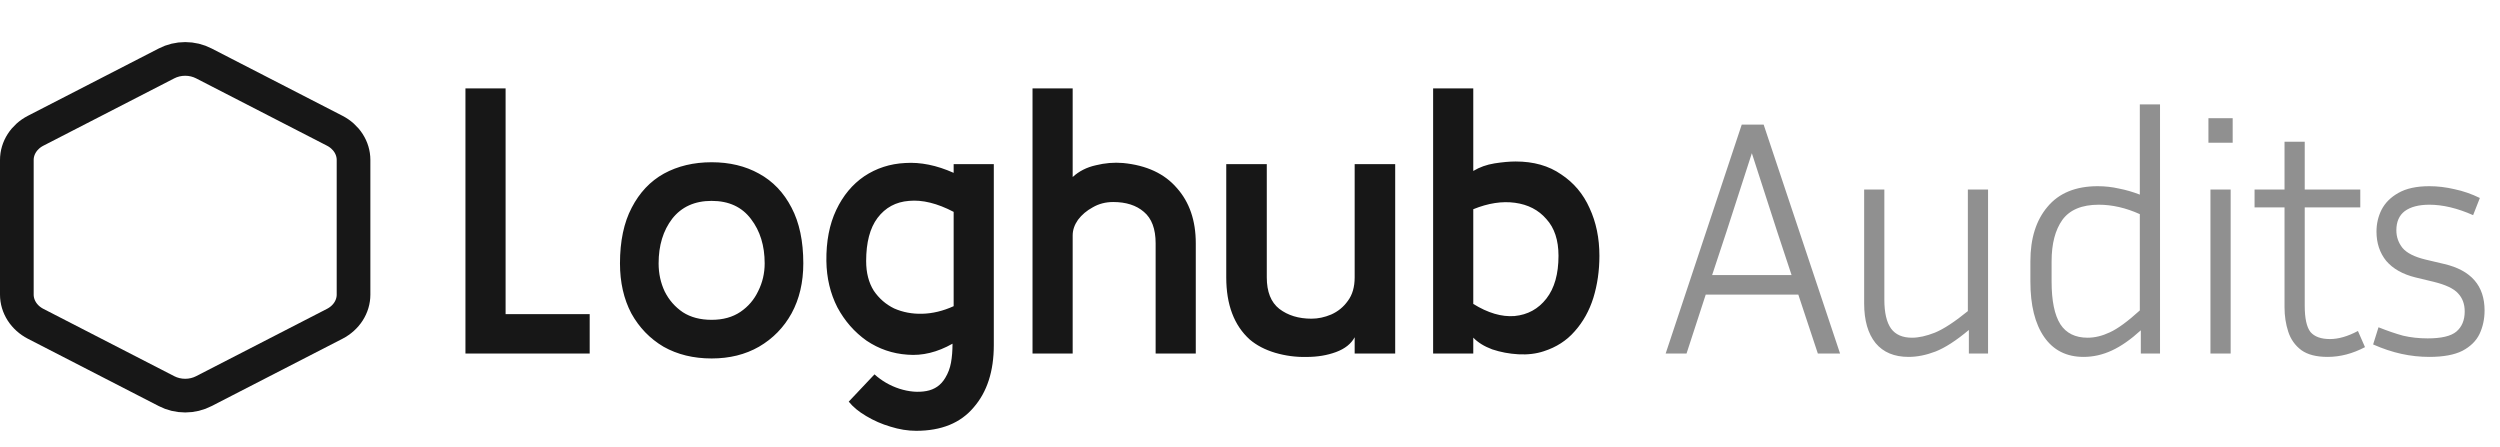
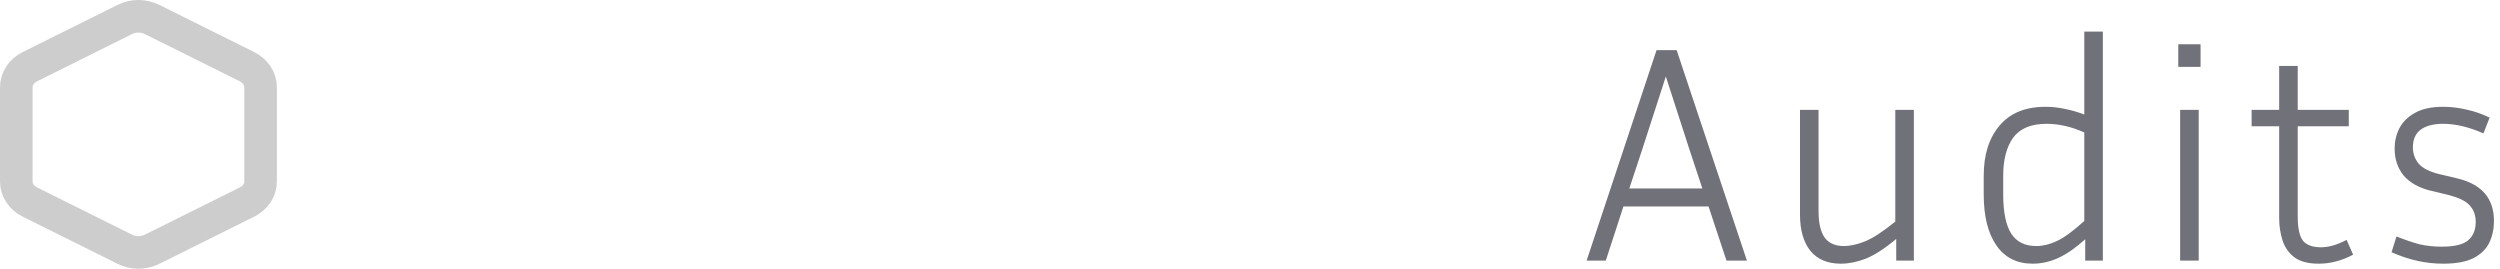
- <svg xmlns="http://www.w3.org/2000/svg" width="297" height="53" viewBox="0 0 297 53" fill="none">
-   <path d="M70.055 42H55.295V10.5H60.065V37.32H70.055V42ZM84.543 42.585C82.382 42.585 80.478 42.12 78.828 41.19C77.207 40.23 75.933 38.91 75.002 37.23C74.103 35.52 73.653 33.54 73.653 31.29C73.653 28.65 74.118 26.445 75.047 24.675C75.978 22.875 77.252 21.525 78.873 20.625C80.522 19.725 82.412 19.275 84.543 19.275C86.672 19.275 88.547 19.725 90.168 20.625C91.817 21.525 93.108 22.875 94.037 24.675C94.968 26.445 95.433 28.65 95.433 31.29C95.433 33.54 94.968 35.52 94.037 37.23C93.108 38.91 91.817 40.23 90.168 41.19C88.547 42.12 86.672 42.585 84.543 42.585ZM84.543 37.995C85.892 37.995 87.032 37.68 87.963 37.05C88.892 36.42 89.597 35.595 90.078 34.575C90.588 33.555 90.843 32.46 90.843 31.29C90.843 29.19 90.302 27.435 89.222 26.025C88.142 24.585 86.582 23.865 84.543 23.865C82.532 23.865 80.972 24.57 79.862 25.98C78.782 27.39 78.243 29.16 78.243 31.29C78.243 32.49 78.483 33.6 78.963 34.62C79.472 35.64 80.192 36.465 81.123 37.095C82.052 37.695 83.192 37.995 84.543 37.995ZM108.839 51.18C107.849 51.18 106.829 51.015 105.779 50.685C104.759 50.385 103.799 49.965 102.899 49.425C102.029 48.915 101.339 48.345 100.829 47.715L103.889 44.475C104.759 45.255 105.749 45.825 106.859 46.185C107.999 46.545 109.064 46.635 110.054 46.455C111.044 46.275 111.794 45.75 112.304 44.88C112.634 44.34 112.859 43.74 112.979 43.08C113.099 42.42 113.159 41.67 113.159 40.83C111.359 41.85 109.574 42.285 107.804 42.135C106.034 42.015 104.414 41.46 102.944 40.47C101.504 39.45 100.349 38.13 99.479 36.51C98.639 34.86 98.204 33.03 98.174 31.02C98.144 28.68 98.534 26.655 99.344 24.945C100.154 23.235 101.264 21.9 102.674 20.94C104.114 19.98 105.734 19.455 107.534 19.365C109.364 19.245 111.284 19.635 113.294 20.535V19.5H118.064V41.01C118.064 44.1 117.269 46.56 115.679 48.39C114.119 50.25 111.839 51.18 108.839 51.18ZM102.899 31.02C102.899 32.4 103.199 33.57 103.799 34.53C104.429 35.46 105.239 36.165 106.229 36.645C107.249 37.095 108.359 37.305 109.559 37.275C110.789 37.245 112.034 36.945 113.294 36.375V25.17C111.344 24.15 109.574 23.715 107.984 23.865C106.424 23.985 105.179 24.66 104.249 25.89C103.349 27.09 102.899 28.8 102.899 31.02ZM142.059 42H137.289V28.905C137.289 27.195 136.824 25.95 135.894 25.17C134.994 24.39 133.779 24 132.249 24C131.349 24 130.539 24.21 129.819 24.63C129.099 25.02 128.514 25.515 128.064 26.115C127.644 26.715 127.434 27.33 127.434 27.96V42H122.664V10.5H127.434V21.03C128.184 20.34 129.099 19.875 130.179 19.635C131.259 19.365 132.339 19.275 133.419 19.365C136.209 19.635 138.339 20.625 139.809 22.335C141.309 24.015 142.059 26.205 142.059 28.905V42ZM165.749 42H160.934V40.065C160.514 40.845 159.779 41.43 158.729 41.82C157.679 42.21 156.509 42.405 155.219 42.405C153.959 42.435 152.714 42.27 151.484 41.91C150.284 41.55 149.279 41.025 148.469 40.335C146.609 38.655 145.679 36.195 145.679 32.955V19.5H150.494V32.955C150.494 34.665 150.989 35.91 151.979 36.69C152.999 37.47 154.274 37.86 155.804 37.86C156.584 37.86 157.364 37.695 158.144 37.365C158.954 37.005 159.614 36.465 160.124 35.745C160.664 35.025 160.934 34.095 160.934 32.955V19.5H165.749V42ZM190.01 30.39C190.01 32.16 189.77 33.825 189.29 35.385C188.81 36.915 188.075 38.235 187.085 39.345C186.125 40.455 184.895 41.25 183.395 41.73C182.495 42.03 181.49 42.15 180.38 42.09C179.3 42.03 178.265 41.835 177.275 41.505C176.315 41.145 175.565 40.68 175.025 40.11V42H170.255V10.5H175.025V20.31C175.775 19.86 176.615 19.56 177.545 19.41C178.505 19.26 179.345 19.185 180.065 19.185C182.195 19.185 183.995 19.695 185.465 20.715C186.965 21.705 188.09 23.04 188.84 24.72C189.62 26.4 190.01 28.29 190.01 30.39ZM185.15 30.39C185.15 28.53 184.67 27.075 183.71 26.025C182.78 24.945 181.535 24.3 179.975 24.09C178.445 23.88 176.795 24.135 175.025 24.855V36.105C176.765 37.185 178.4 37.665 179.93 37.545C181.49 37.395 182.75 36.705 183.71 35.475C184.67 34.245 185.15 32.55 185.15 30.39Z" fill="#171717" />
-   <path d="M42 35.002V18.998C41.999 18.297 41.794 17.608 41.403 17C41.013 16.393 40.453 15.888 39.778 15.538L24.222 7.536C23.547 7.185 22.78 7 22 7C21.22 7 20.453 7.185 19.778 7.536L4.222 15.538C3.547 15.888 2.987 16.393 2.597 17C2.207 17.608 2.001 18.297 2 18.998V35.002C2.001 35.703 2.207 36.392 2.597 37C2.987 37.607 3.547 38.112 4.222 38.462L19.778 46.464C20.453 46.815 21.22 47 22 47C22.78 47 23.547 46.815 24.222 46.464L39.778 38.462C40.453 38.112 41.013 37.607 41.403 37C41.794 36.392 41.999 35.703 42 35.002Z" stroke="#171717" stroke-width="4" stroke-linecap="round" stroke-linejoin="round" />
-   <path d="M215.96 42L213.64 35H202.64L200.36 42H197.88L206.92 14.8H209.52L218.6 42H215.96ZM205.12 27.48L203.4 32.68H212.84L211.12 27.48L208.12 18.2L205.12 27.48ZM233.901 42V39.2C232.408 40.453 231.088 41.307 229.941 41.76C228.821 42.187 227.754 42.4 226.741 42.4C225.034 42.4 223.728 41.853 222.821 40.76C221.914 39.64 221.461 38.067 221.461 36.04V22.52H223.861V35.6C223.861 37.147 224.128 38.293 224.661 39.04C225.194 39.76 226.021 40.12 227.141 40.12C227.941 40.12 228.848 39.92 229.861 39.52C230.901 39.093 232.208 38.24 233.781 36.96V22.52H236.181V42H233.901ZM254.33 42V39.24C253.13 40.333 251.984 41.133 250.89 41.64C249.797 42.147 248.677 42.4 247.53 42.4C245.504 42.4 243.944 41.613 242.85 40.04C241.757 38.467 241.21 36.267 241.21 33.44V31.04C241.21 28.32 241.89 26.16 243.25 24.56C244.61 22.933 246.597 22.12 249.21 22.12C250.064 22.12 250.904 22.213 251.73 22.4C252.557 22.56 253.384 22.8 254.21 23.12V12.4H256.61V42H254.33ZM243.73 33.44C243.73 35.733 244.077 37.427 244.77 38.52C245.464 39.587 246.544 40.12 248.01 40.12C248.864 40.12 249.744 39.907 250.65 39.48C251.584 39.053 252.77 38.187 254.21 36.88V25.44C252.557 24.693 250.93 24.32 249.33 24.32C247.33 24.32 245.89 24.92 245.01 26.12C244.157 27.32 243.73 28.96 243.73 31.04V33.44ZM265.242 16.96H262.362V14.04H265.242V16.96ZM265.002 42H262.602V22.52H265.002V42ZM280.962 41.24C279.495 42.013 278.015 42.4 276.522 42.4C275.188 42.4 274.148 42.133 273.402 41.6C272.655 41.04 272.135 40.307 271.842 39.4C271.548 38.493 271.402 37.533 271.402 36.52V24.64H267.842V22.52H271.402V16.84H273.802V22.52H280.402V24.64H273.802V36.32C273.802 37.813 274.028 38.853 274.482 39.44C274.962 40 275.735 40.28 276.802 40.28C277.815 40.28 278.922 39.96 280.122 39.32L280.962 41.24ZM288.407 40.2C290.034 40.2 291.167 39.933 291.807 39.4C292.474 38.84 292.807 38.04 292.807 37C292.807 36.12 292.541 35.4 292.007 34.84C291.501 34.28 290.541 33.827 289.127 33.48L286.967 32.96C285.447 32.587 284.287 31.933 283.487 31C282.714 30.04 282.327 28.88 282.327 27.52C282.327 26.587 282.527 25.72 282.927 24.92C283.354 24.093 284.021 23.427 284.927 22.92C285.861 22.387 287.087 22.12 288.607 22.12C289.594 22.12 290.594 22.24 291.607 22.48C292.621 22.693 293.621 23.04 294.607 23.52L293.807 25.56C291.941 24.733 290.207 24.32 288.607 24.32C287.354 24.32 286.381 24.573 285.687 25.08C285.021 25.587 284.687 26.347 284.687 27.36C284.687 28.133 284.927 28.827 285.407 29.44C285.914 30.053 286.834 30.52 288.167 30.84L290.367 31.36C293.567 32.107 295.167 33.947 295.167 36.88C295.167 37.893 294.967 38.827 294.567 39.68C294.167 40.507 293.487 41.173 292.527 41.68C291.567 42.16 290.261 42.4 288.607 42.4C287.487 42.4 286.381 42.28 285.287 42.04C284.194 41.8 283.074 41.427 281.927 40.92L282.567 38.88C283.634 39.307 284.607 39.64 285.487 39.88C286.394 40.093 287.367 40.2 288.407 40.2Z" fill="#909090" />
+ <svg xmlns="http://www.w3.org/2000/svg" width="307" height="33" viewBox="0 0 307 33" fill="none">
+   <path d="M32 22.301V10.699C31.999 10.19 31.845 9.691 31.553 9.25C31.26 8.81 30.84 8.444 30.333 8.19L18.667 2.389C18.16 2.134 17.585 2 17 2C16.415 2 15.84 2.134 15.333 2.389L3.667 8.19C3.16 8.444 2.74 8.81 2.447 9.25C2.155 9.691 2.001 10.19 2 10.699V22.301C2.001 22.81 2.155 23.309 2.447 23.75C2.74 24.19 3.16 24.556 3.667 24.81L15.333 30.611C15.84 30.866 16.415 31 17 31C17.585 31 18.16 30.866 18.667 30.611L30.333 24.81C30.84 24.556 31.26 24.19 31.553 23.75C31.845 23.309 31.999 22.81 32 22.301Z" stroke="#CDCDCD" stroke-width="4" stroke-linecap="round" stroke-linejoin="round" />
+   <path d="M212.012 32L209.808 25.35H199.358L197.192 32H194.836L203.424 6.16H205.894L214.52 32H212.012ZM201.714 18.206L200.08 23.146H209.048L207.414 18.206L204.564 9.39L201.714 18.206ZM232.856 32V29.34C231.437 30.531 230.183 31.341 229.094 31.772C228.03 32.177 227.017 32.38 226.054 32.38C224.433 32.38 223.191 31.861 222.33 30.822C221.469 29.758 221.038 28.263 221.038 26.338V13.494H223.318V25.92C223.318 27.389 223.571 28.479 224.078 29.188C224.585 29.872 225.37 30.214 226.434 30.214C227.194 30.214 228.055 30.024 229.018 29.644C230.006 29.239 231.247 28.428 232.742 27.212V13.494H235.022V32H232.856ZM256.064 32V29.378C254.924 30.417 253.834 31.177 252.796 31.658C251.757 32.139 250.693 32.38 249.604 32.38C247.678 32.38 246.196 31.633 245.158 30.138C244.119 28.643 243.6 26.553 243.6 23.868V21.588C243.6 19.004 244.246 16.952 245.538 15.432C246.83 13.887 248.717 13.114 251.2 13.114C252.01 13.114 252.808 13.203 253.594 13.38C254.379 13.532 255.164 13.76 255.95 14.064V3.88H258.23V32H256.064ZM245.994 23.868C245.994 26.047 246.323 27.655 246.982 28.694C247.64 29.707 248.666 30.214 250.06 30.214C250.87 30.214 251.706 30.011 252.568 29.606C253.454 29.201 254.582 28.377 255.95 27.136V16.268C254.379 15.559 252.834 15.204 251.314 15.204C249.414 15.204 248.046 15.774 247.21 16.914C246.399 18.054 245.994 19.612 245.994 21.588V23.868ZM270.229 8.212H267.493V5.438H270.229V8.212ZM270.001 32H267.721V13.494H270.001V32ZM288.963 31.278C287.57 32.013 286.164 32.38 284.745 32.38C283.479 32.38 282.491 32.127 281.781 31.62C281.072 31.088 280.578 30.391 280.299 29.53C280.021 28.669 279.881 27.757 279.881 26.794V15.508H276.499V13.494H279.881V8.098H282.161V13.494H288.431V15.508H282.161V26.604C282.161 28.023 282.377 29.011 282.807 29.568C283.263 30.1 283.998 30.366 285.011 30.366C285.974 30.366 287.025 30.062 288.165 29.454L288.963 31.278ZM299.837 30.29C301.382 30.29 302.459 30.037 303.067 29.53C303.7 28.998 304.017 28.238 304.017 27.25C304.017 26.414 303.763 25.73 303.257 25.198C302.775 24.666 301.863 24.235 300.521 23.906L298.469 23.412C297.025 23.057 295.923 22.437 295.163 21.55C294.428 20.638 294.061 19.536 294.061 18.244C294.061 17.357 294.251 16.534 294.631 15.774C295.036 14.989 295.669 14.355 296.531 13.874C297.417 13.367 298.583 13.114 300.027 13.114C300.964 13.114 301.914 13.228 302.877 13.456C303.839 13.659 304.789 13.988 305.727 14.444L304.967 16.382C303.193 15.597 301.547 15.204 300.027 15.204C298.836 15.204 297.911 15.445 297.253 15.926C296.619 16.407 296.303 17.129 296.303 18.092C296.303 18.827 296.531 19.485 296.987 20.068C297.468 20.651 298.342 21.094 299.609 21.398L301.699 21.892C304.739 22.601 306.259 24.349 306.259 27.136C306.259 28.099 306.069 28.985 305.689 29.796C305.309 30.581 304.663 31.215 303.751 31.696C302.839 32.152 301.597 32.38 300.027 32.38C298.963 32.38 297.911 32.266 296.873 32.038C295.834 31.81 294.77 31.455 293.681 30.974L294.289 29.036C295.302 29.441 296.227 29.758 297.063 29.986C297.924 30.189 298.849 30.29 299.837 30.29Z" fill="#71717A" />
</svg>
